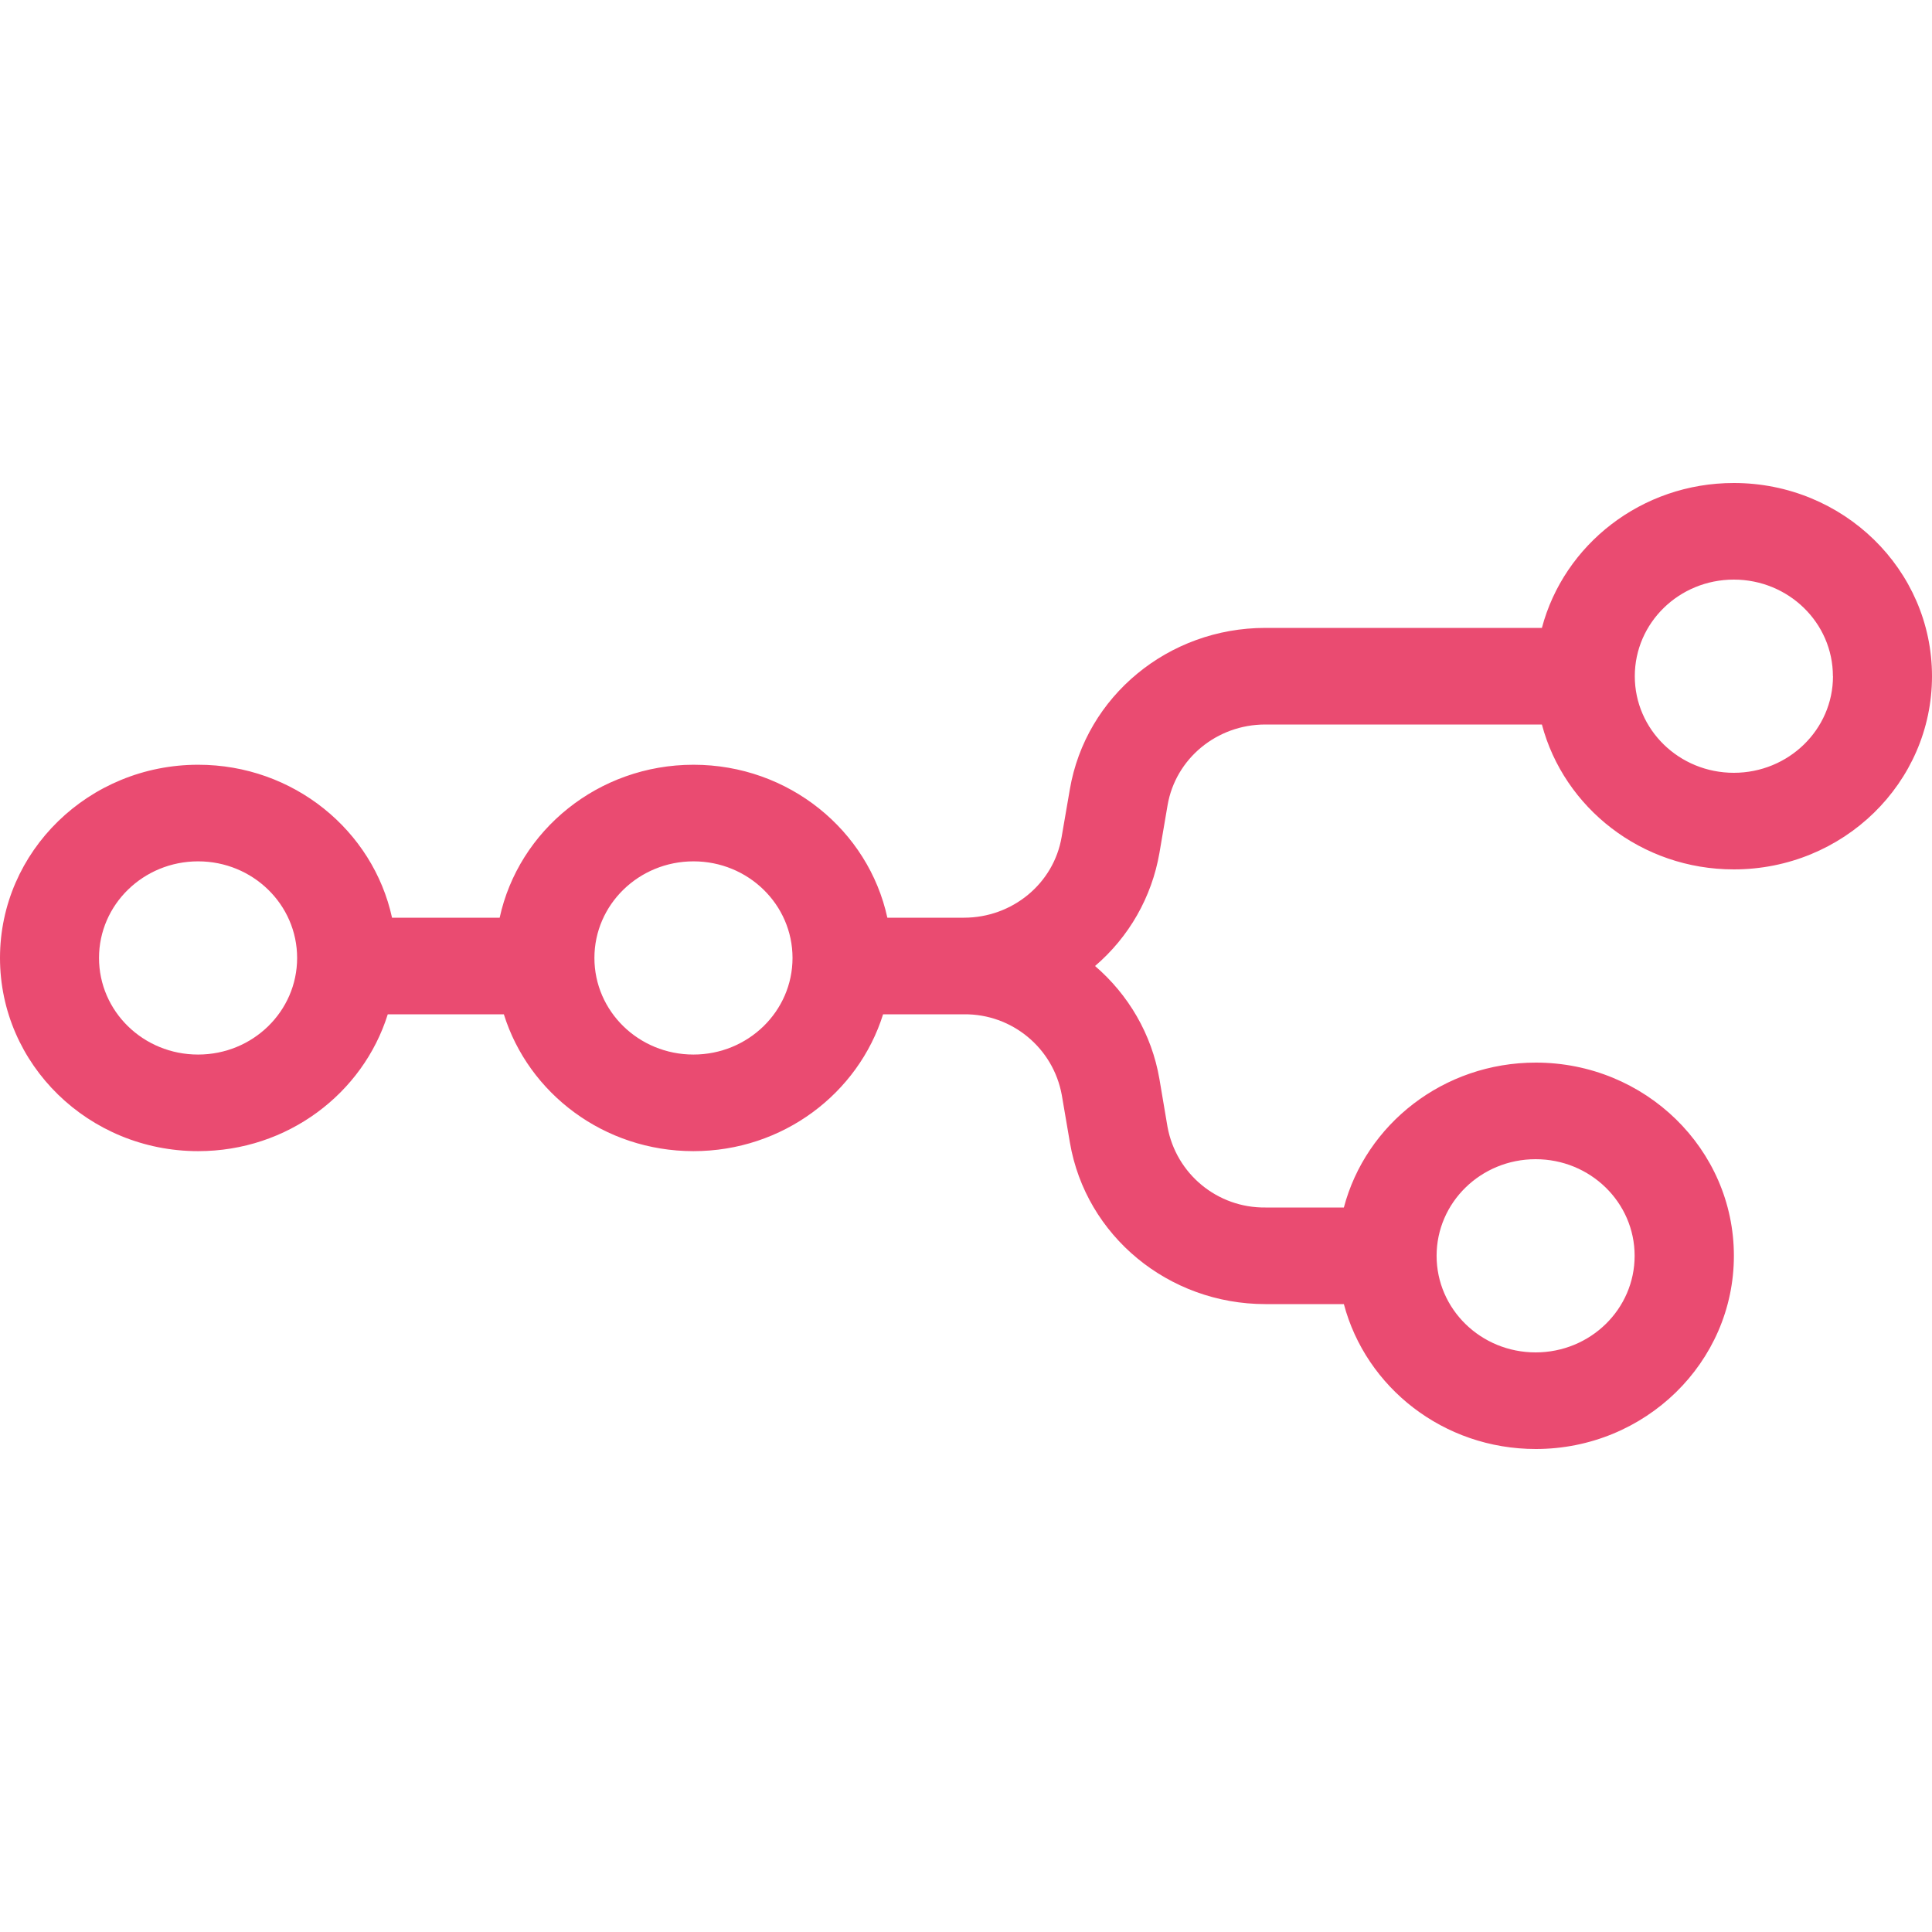
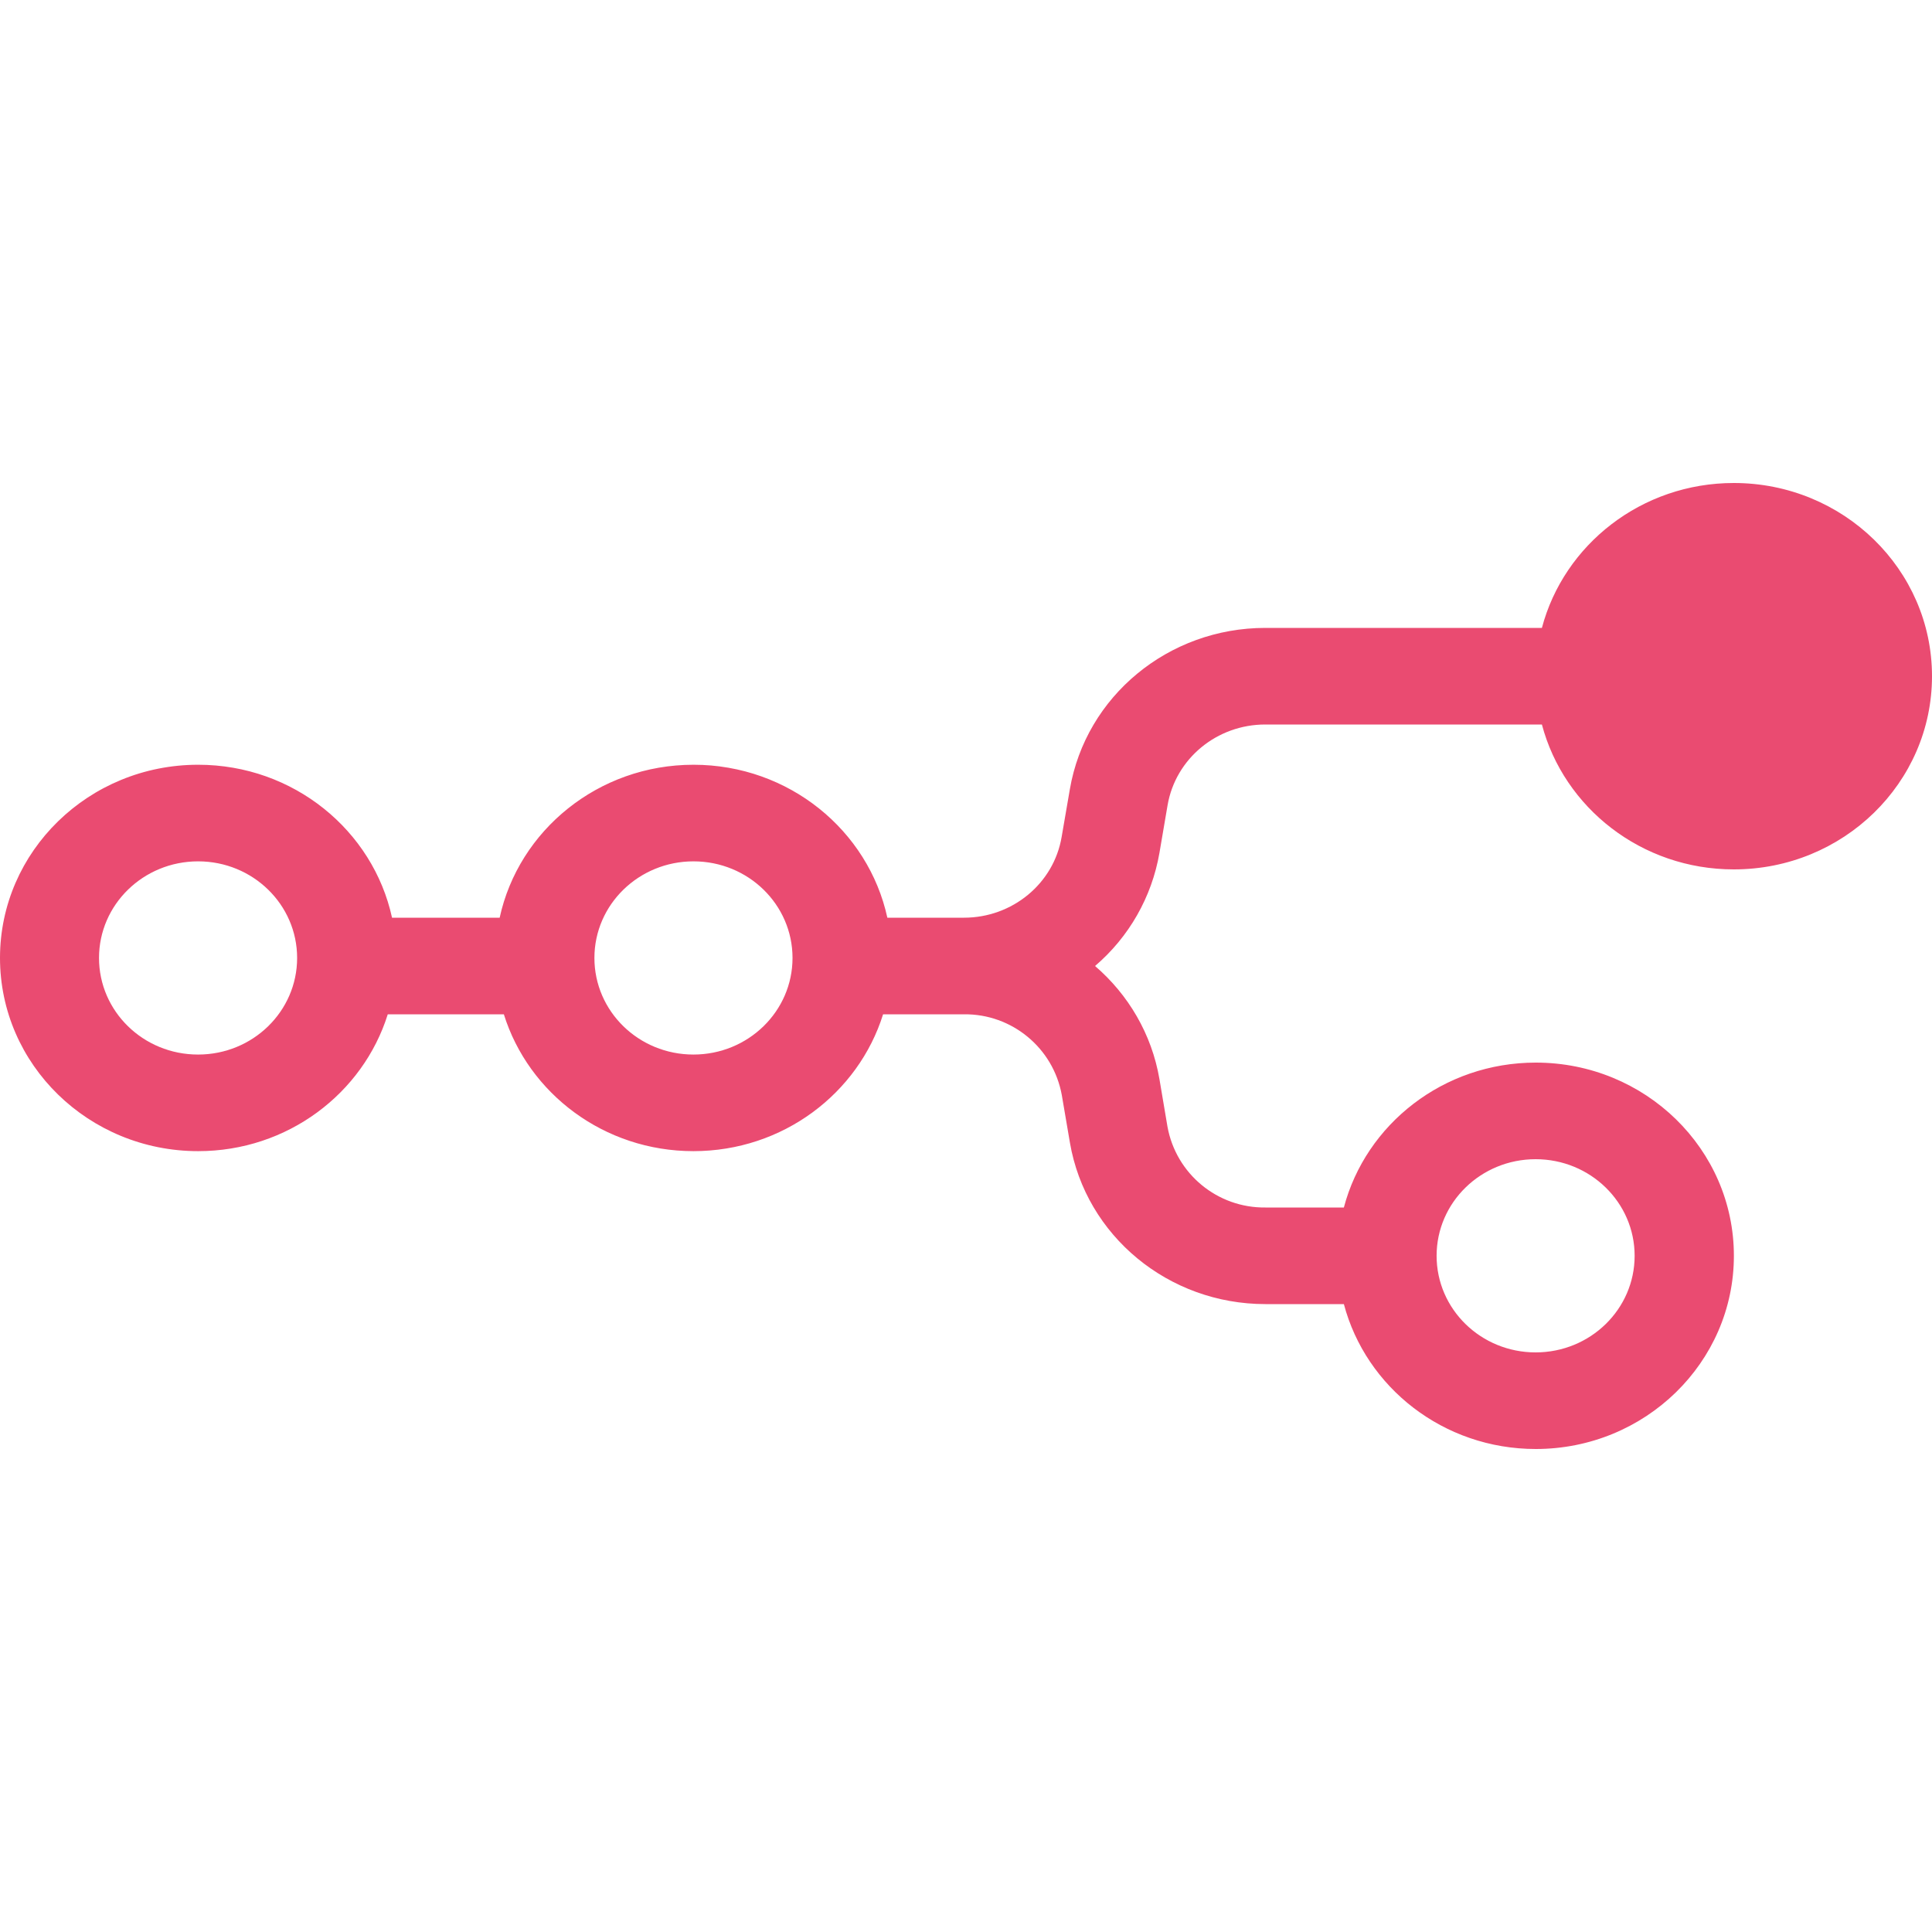
<svg xmlns="http://www.w3.org/2000/svg" height="1em" style="flex:none;line-height:1" viewBox="0 0 24 24" width="1em">
-   <path clip-rule="evenodd" d="M24 8.4c0 1.325-1.102 2.4-2.462 2.4-1.146 0-2.11-.765-2.384-1.8h-3.436c-.602 0-1.115.424-1.214 1.003l-.101.592a2.38 2.38 0 01-.8 1.405c.412.354.704.844.8 1.405l.1.592A1.222 1.222 0 0015.719 15h.975c.273-1.035 1.237-1.8 2.384-1.8 1.36 0 2.461 1.075 2.461 2.4S20.436 18 19.078 18c-1.147 0-2.11-.765-2.384-1.8h-.975c-1.204 0-2.23-.848-2.428-2.005l-.101-.592a1.222 1.222 0 00-1.214-1.003H10.97c-.308.984-1.246 1.7-2.356 1.7-1.11 0-2.048-.716-2.355-1.7H4.817c-.308.984-1.246 1.7-2.355 1.7C1.102 14.3 0 13.225 0 11.9s1.102-2.4 2.462-2.4c1.183 0 2.172.815 2.408 1.9h1.337c.236-1.085 1.225-1.9 2.408-1.9 1.184 0 2.172.815 2.408 1.9h.952c.601 0 1.115-.424 1.213-1.003l.102-.592c.198-1.157 1.225-2.005 2.428-2.005h3.436c.274-1.035 1.238-1.8 2.384-1.8C22.898 6 24 7.075 24 8.4zm-1.23 0c0 .663-.552 1.2-1.232 1.2-.68 0-1.23-.537-1.23-1.2 0-.663.55-1.2 1.23-1.2.68 0 1.231.537 1.231 1.2zM2.461 13.1c.68 0 1.23-.537 1.23-1.2 0-.663-.55-1.2-1.23-1.2-.68 0-1.231.537-1.231 1.2 0 .663.55 1.2 1.23 1.2zm6.153 0c.68 0 1.231-.537 1.231-1.2 0-.663-.55-1.2-1.23-1.2-.68 0-1.231.537-1.231 1.2 0 .663.55 1.2 1.23 1.2zm10.462 3.7c.68 0 1.23-.537 1.23-1.2 0-.663-.55-1.2-1.23-1.2-.68 0-1.23.537-1.23 1.2 0 .663.55 1.2 1.23 1.2z" fill="#EA4B71" fill-rule="evenodd" />
+   <path clipRule="evenodd" d="M24 8.4c0 1.325-1.102 2.4-2.462 2.4-1.146 0-2.11-.765-2.384-1.8h-3.436c-.602 0-1.115.424-1.214 1.003l-.101.592a2.38 2.38 0 01-.8 1.405c.412.354.704.844.8 1.405l.1.592A1.222 1.222 0 0015.719 15h.975c.273-1.035 1.237-1.8 2.384-1.8 1.36 0 2.461 1.075 2.461 2.4S20.436 18 19.078 18c-1.147 0-2.11-.765-2.384-1.8h-.975c-1.204 0-2.23-.848-2.428-2.005l-.101-.592a1.222 1.222 0 00-1.214-1.003H10.97c-.308.984-1.246 1.7-2.356 1.7-1.11 0-2.048-.716-2.355-1.7H4.817c-.308.984-1.246 1.7-2.355 1.7C1.102 14.3 0 13.225 0 11.9s1.102-2.4 2.462-2.4c1.183 0 2.172.815 2.408 1.9h1.337c.236-1.085 1.225-1.9 2.408-1.9 1.184 0 2.172.815 2.408 1.9h.952c.601 0 1.115-.424 1.213-1.003l.102-.592c.198-1.157 1.225-2.005 2.428-2.005h3.436c.274-1.035 1.238-1.8 2.384-1.8C22.898 6 24 7.075 24 8.4zm-1.23 0c0 .663-.552 1.2-1.232 1.2-.68 0-1.23-.537-1.23-1.2 0-.663.55-1.2 1.23-1.2.68 0 1.231.537 1.231 1.2zM2.461 13.1c.68 0 1.23-.537 1.23-1.2 0-.663-.55-1.2-1.23-1.2-.68 0-1.231.537-1.231 1.2 0 .663.55 1.2 1.23 1.2zm6.153 0c.68 0 1.231-.537 1.231-1.2 0-.663-.55-1.2-1.23-1.2-.68 0-1.231.537-1.231 1.2 0 .663.55 1.2 1.23 1.2zm10.462 3.7c.68 0 1.23-.537 1.23-1.2 0-.663-.55-1.2-1.23-1.2-.68 0-1.23.537-1.23 1.2 0 .663.55 1.2 1.23 1.2z" fill="#EA4B71" fillRule="evenodd" />
</svg>
